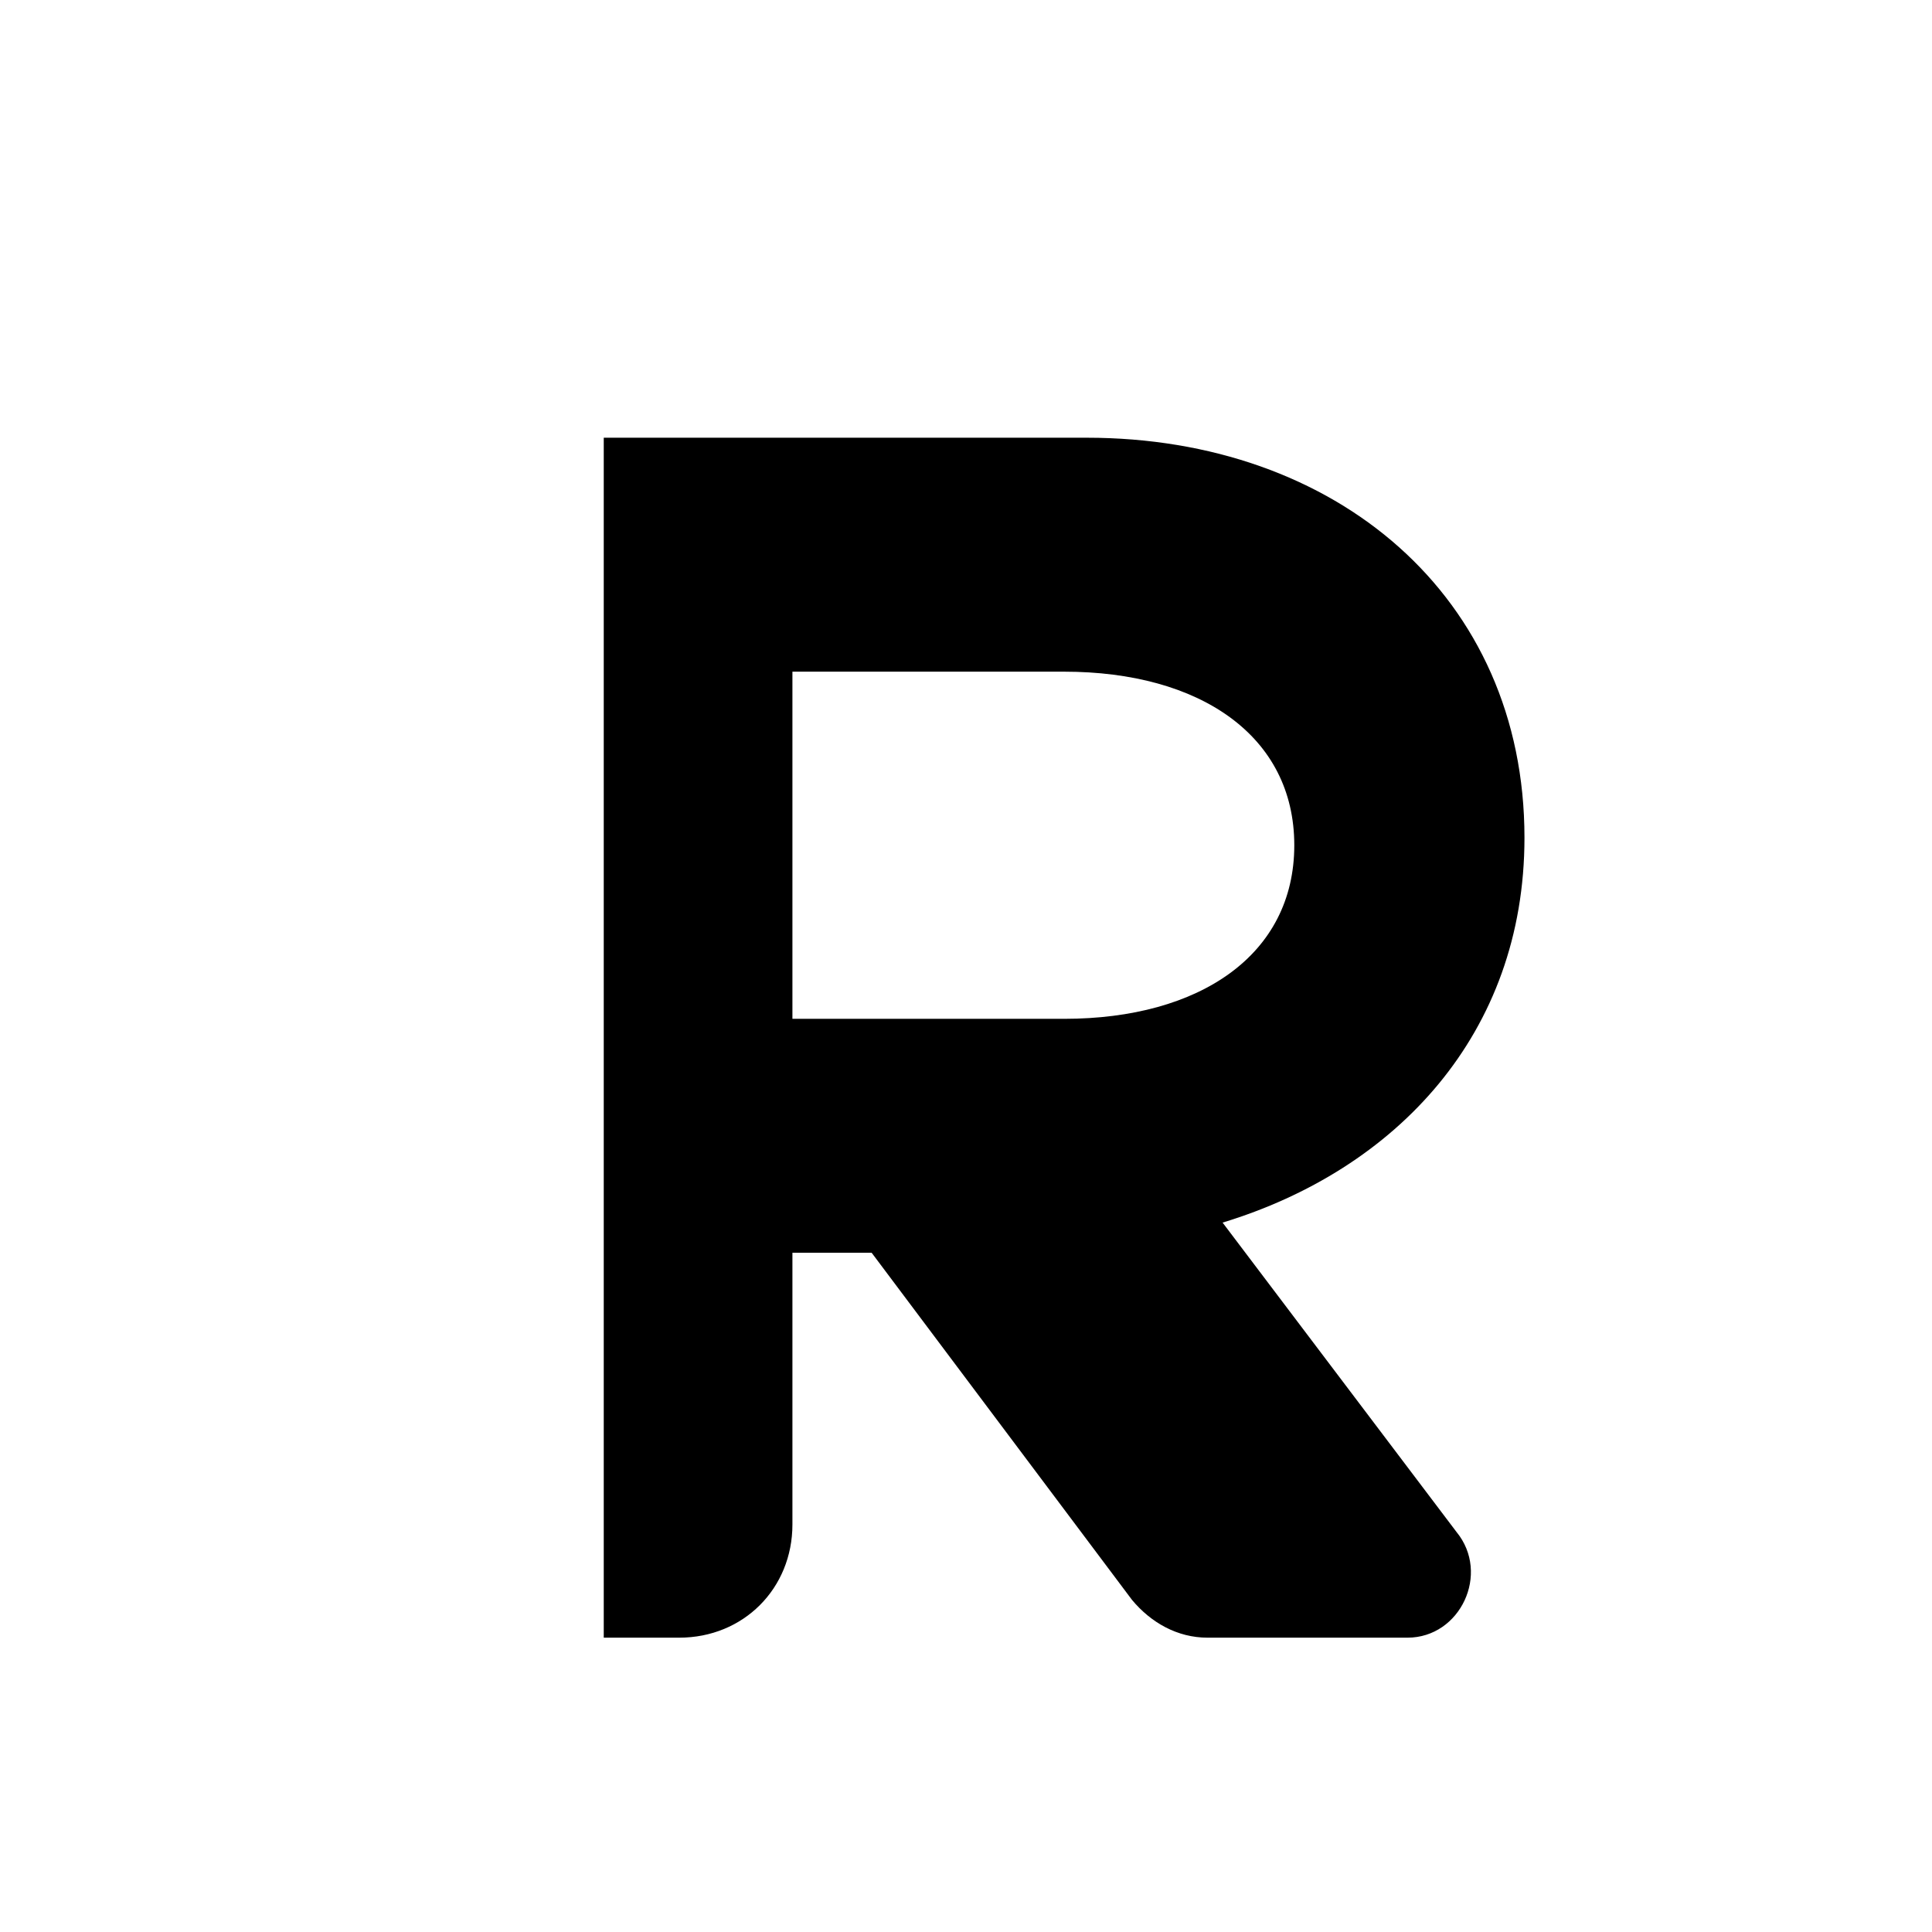
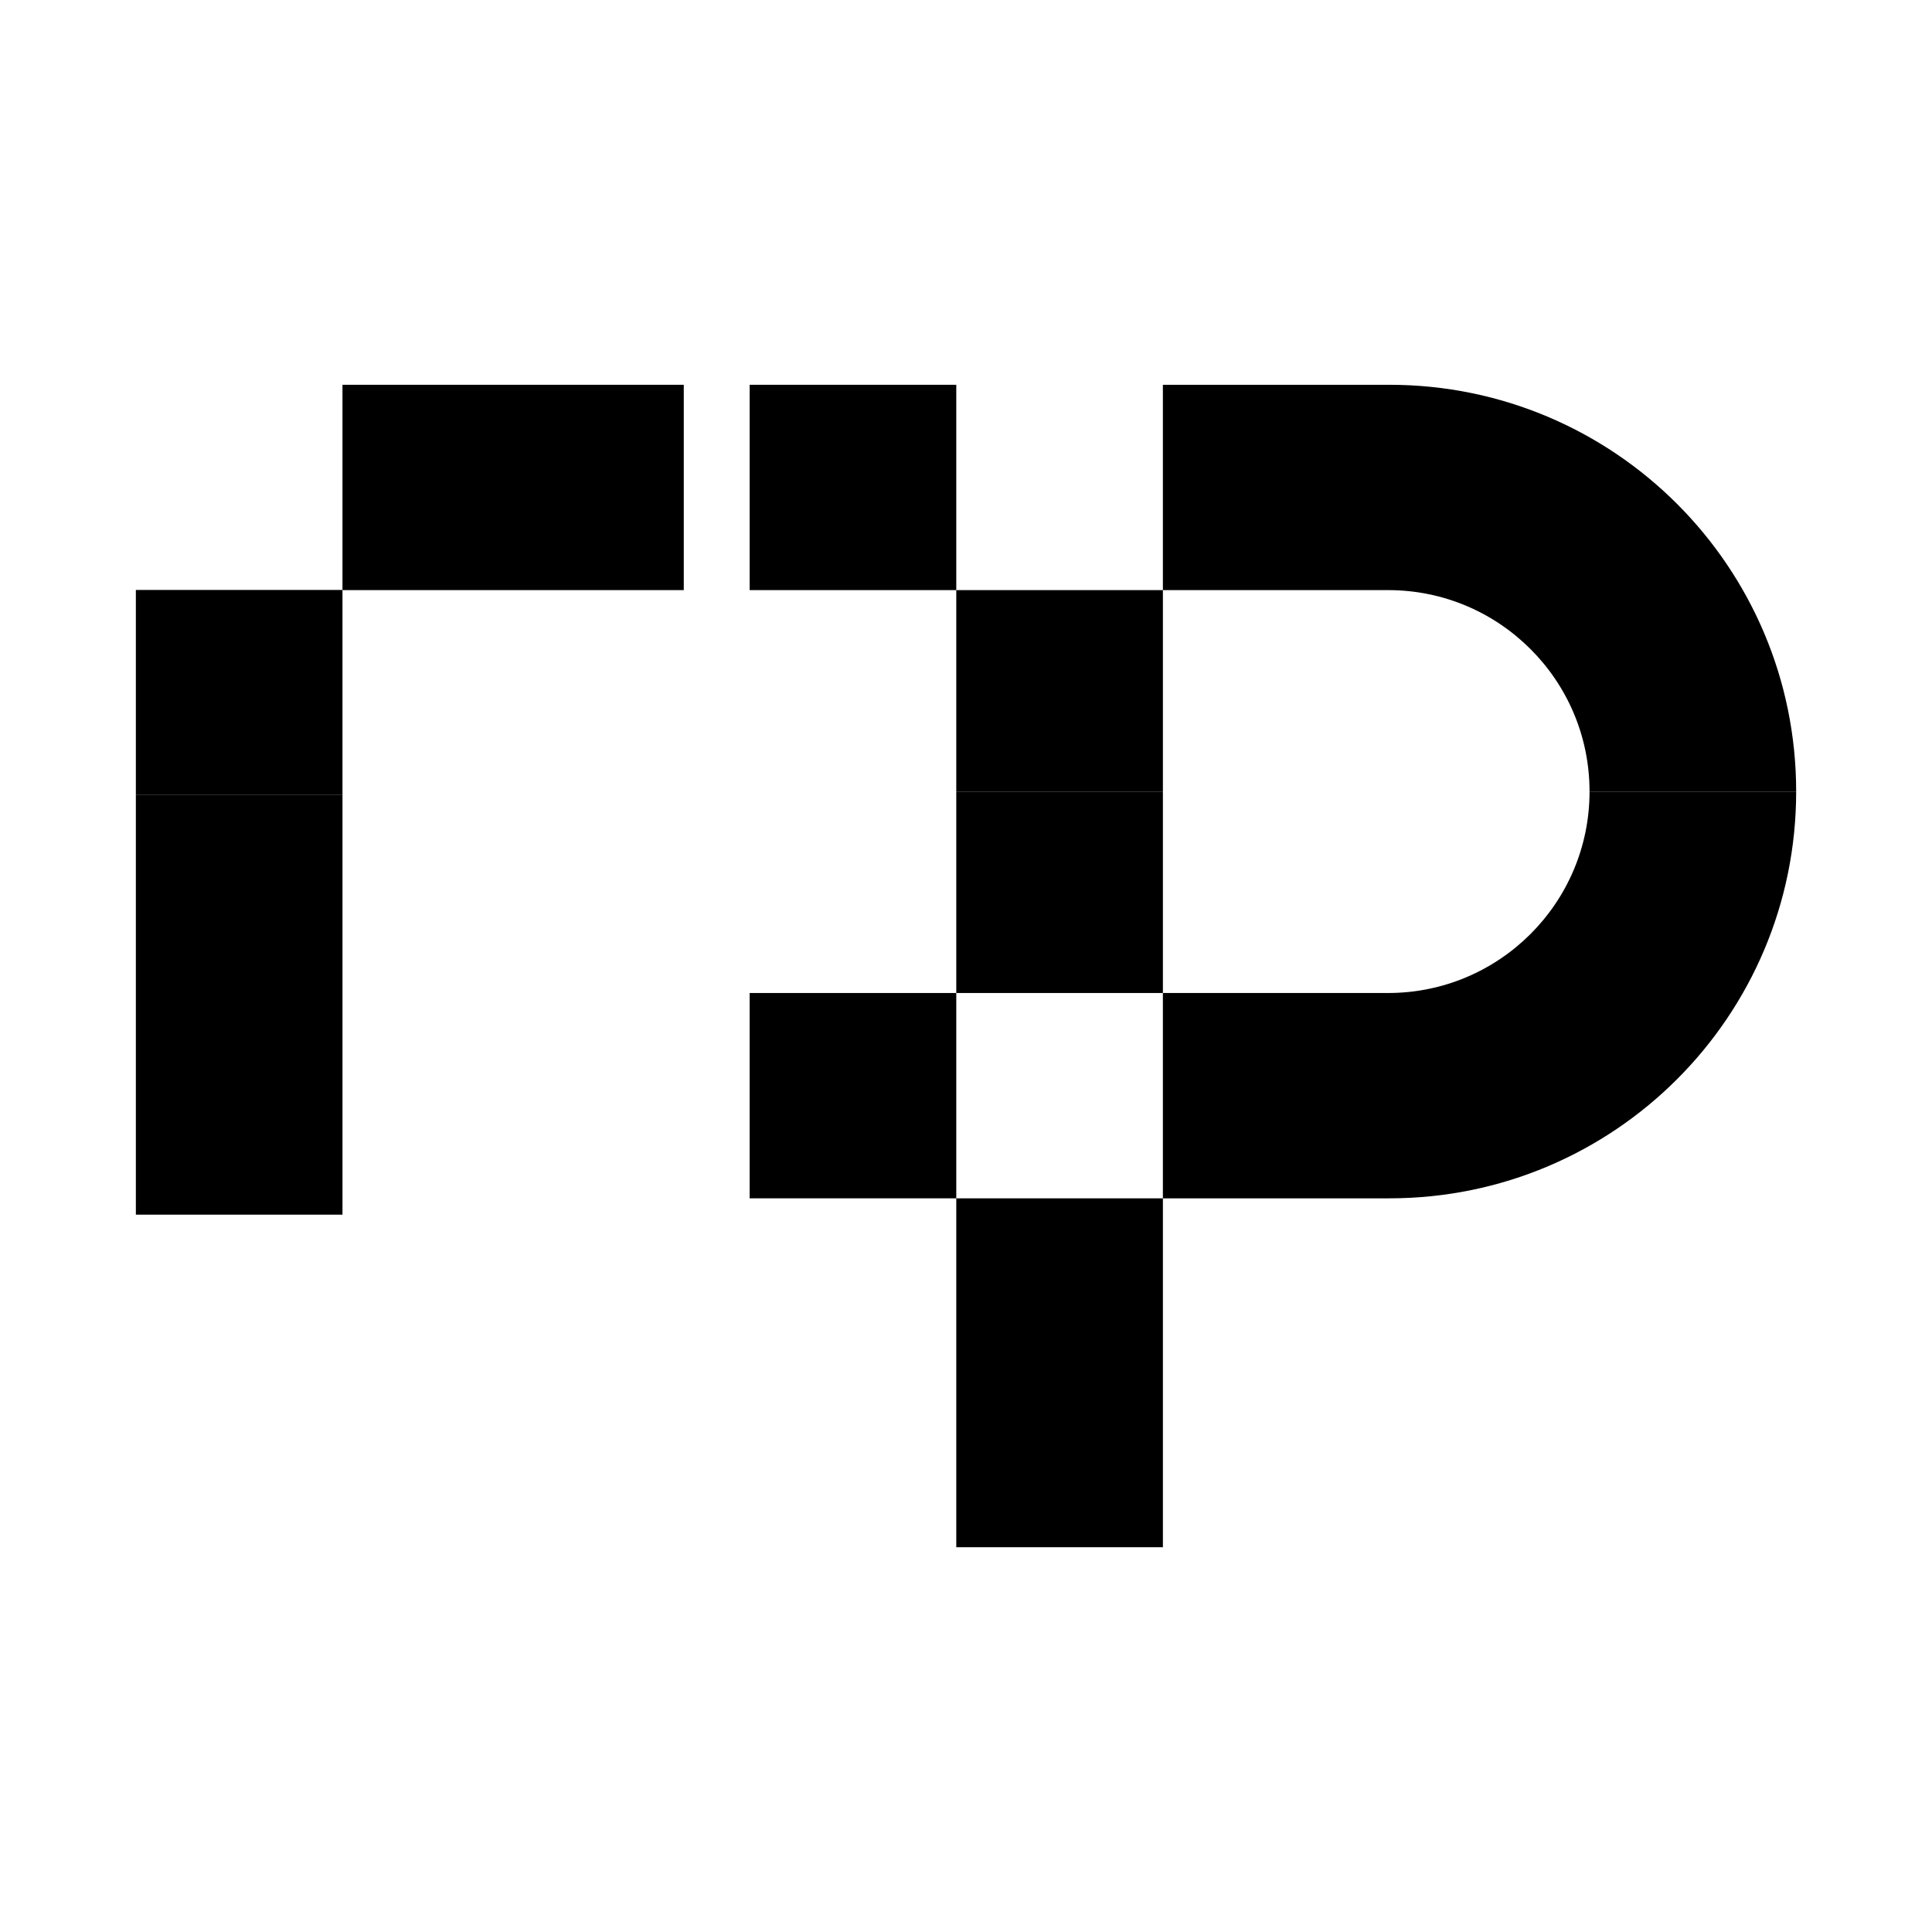
<svg xmlns="http://www.w3.org/2000/svg" viewBox="0 0 512 512">
-   <path fill="currentColor" d="M160 116h128c66 0 116 42 116 106 0 52-34 88-80 102l62 82c9 11 1 28-13 28h-53c-8 0-15-4-20-10l-69-92h-21v72c0 17-13 30-30 30h-20V116Zm50 62v92h72c36 0 61-17 61-46 0-29-25-46-61-46h-72Z" />
+   <g transform="translate(-232.39 -232.39) scale(0.90368)" fill="currentColor">
+     <path d="M783.897 489.29C783.897 555.192 730.511 608.579 664.608 608.579H598.183V548.365H664.229C696.848 548.365 723.304 521.909 723.304 489.29H783.897Z" />
+     <path d="M783.897 489.289H723.304C723.304 472.979 716.714 458.234 705.999 447.519C695.284 436.804 680.538 430.213 664.229 430.213H598.183V370H664.608C730.511 370 783.897 423.386 783.897 489.289Z" />
+     <path d="M598.187 489.29H537.594V548.365H598.187V489.29Z" />
+     <path d="M598.187 430.214H537.594V489.29H598.187V430.214Z" />
+     <path d="M598.188 608.582H537.596V710.897H598.188V608.582Z" />
+     <path d="M537.593 548.365H477V608.578H537.593V548.365Z" />
+     <path d="M537.593 370H477.001V430.214H537.593V370Z" />
+     <path d="M357.594 490.189H297.001V613.366H357.594V490.189Z" />
+     <path d="M357.593 430.168H297V490.192H357.593V430.168Z" />
+     <path d="M457.681 370H357.594V430.213H457.681V370Z" />
+   </g>
</svg>
